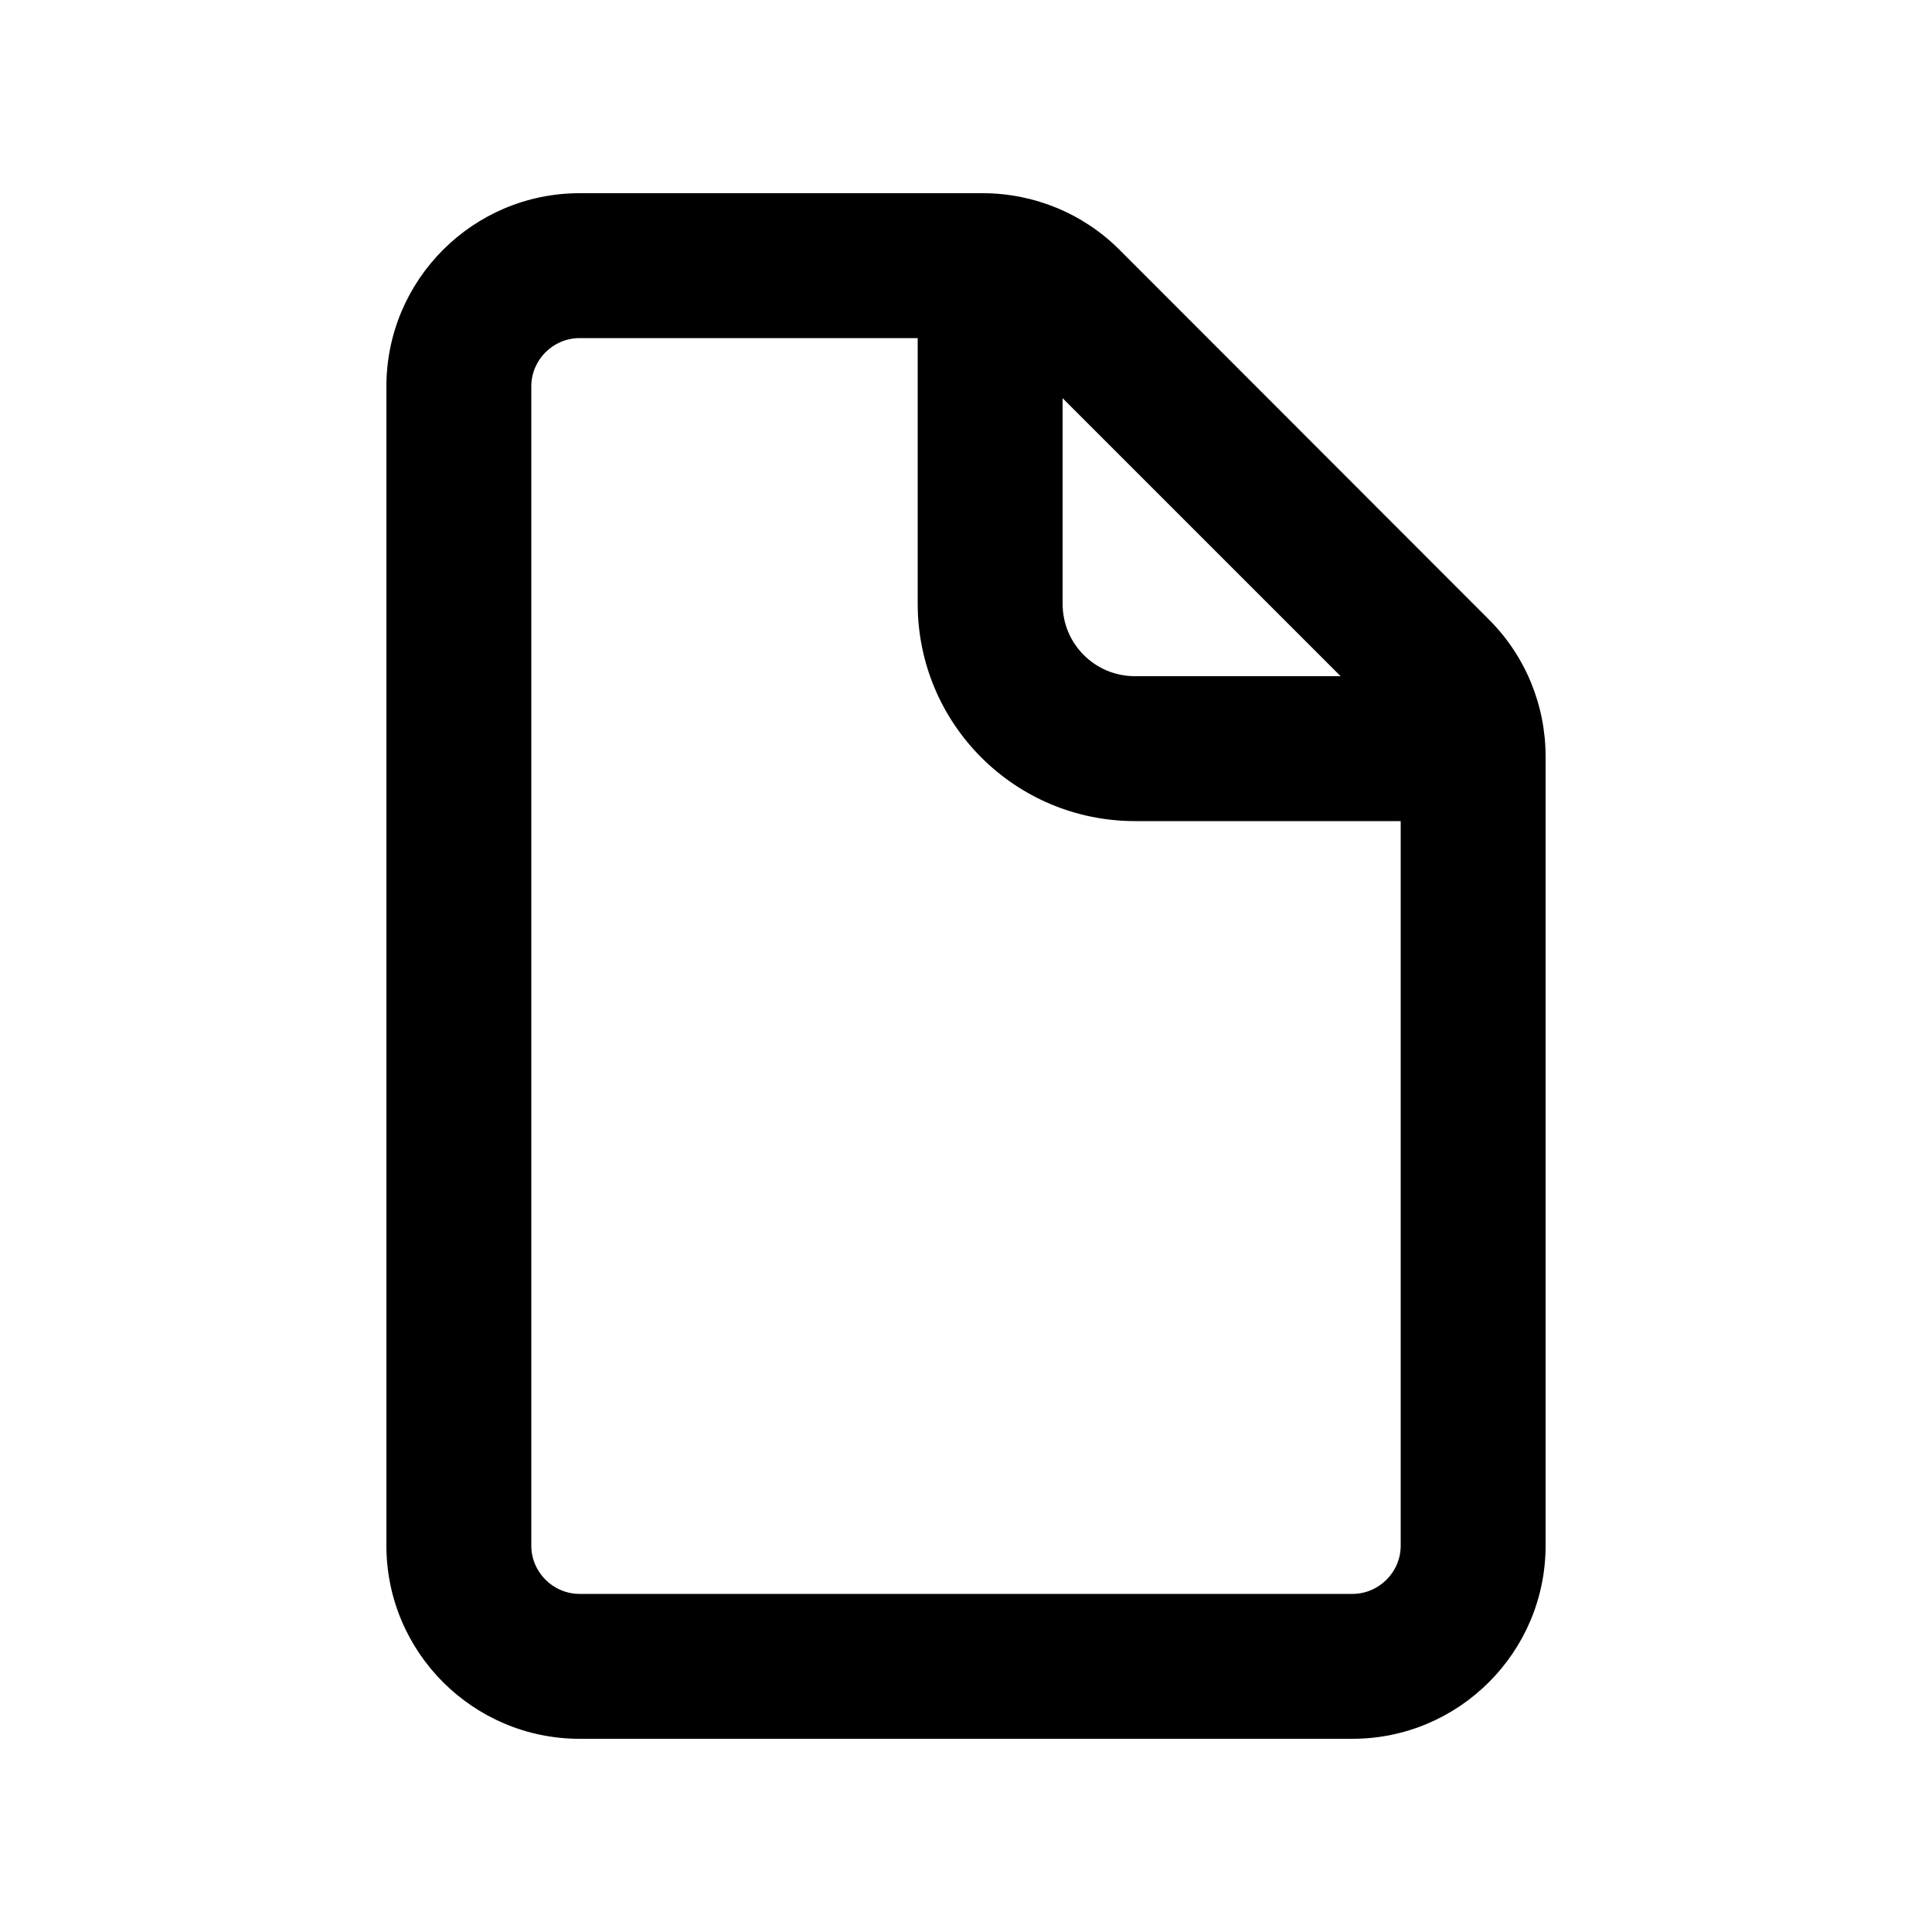
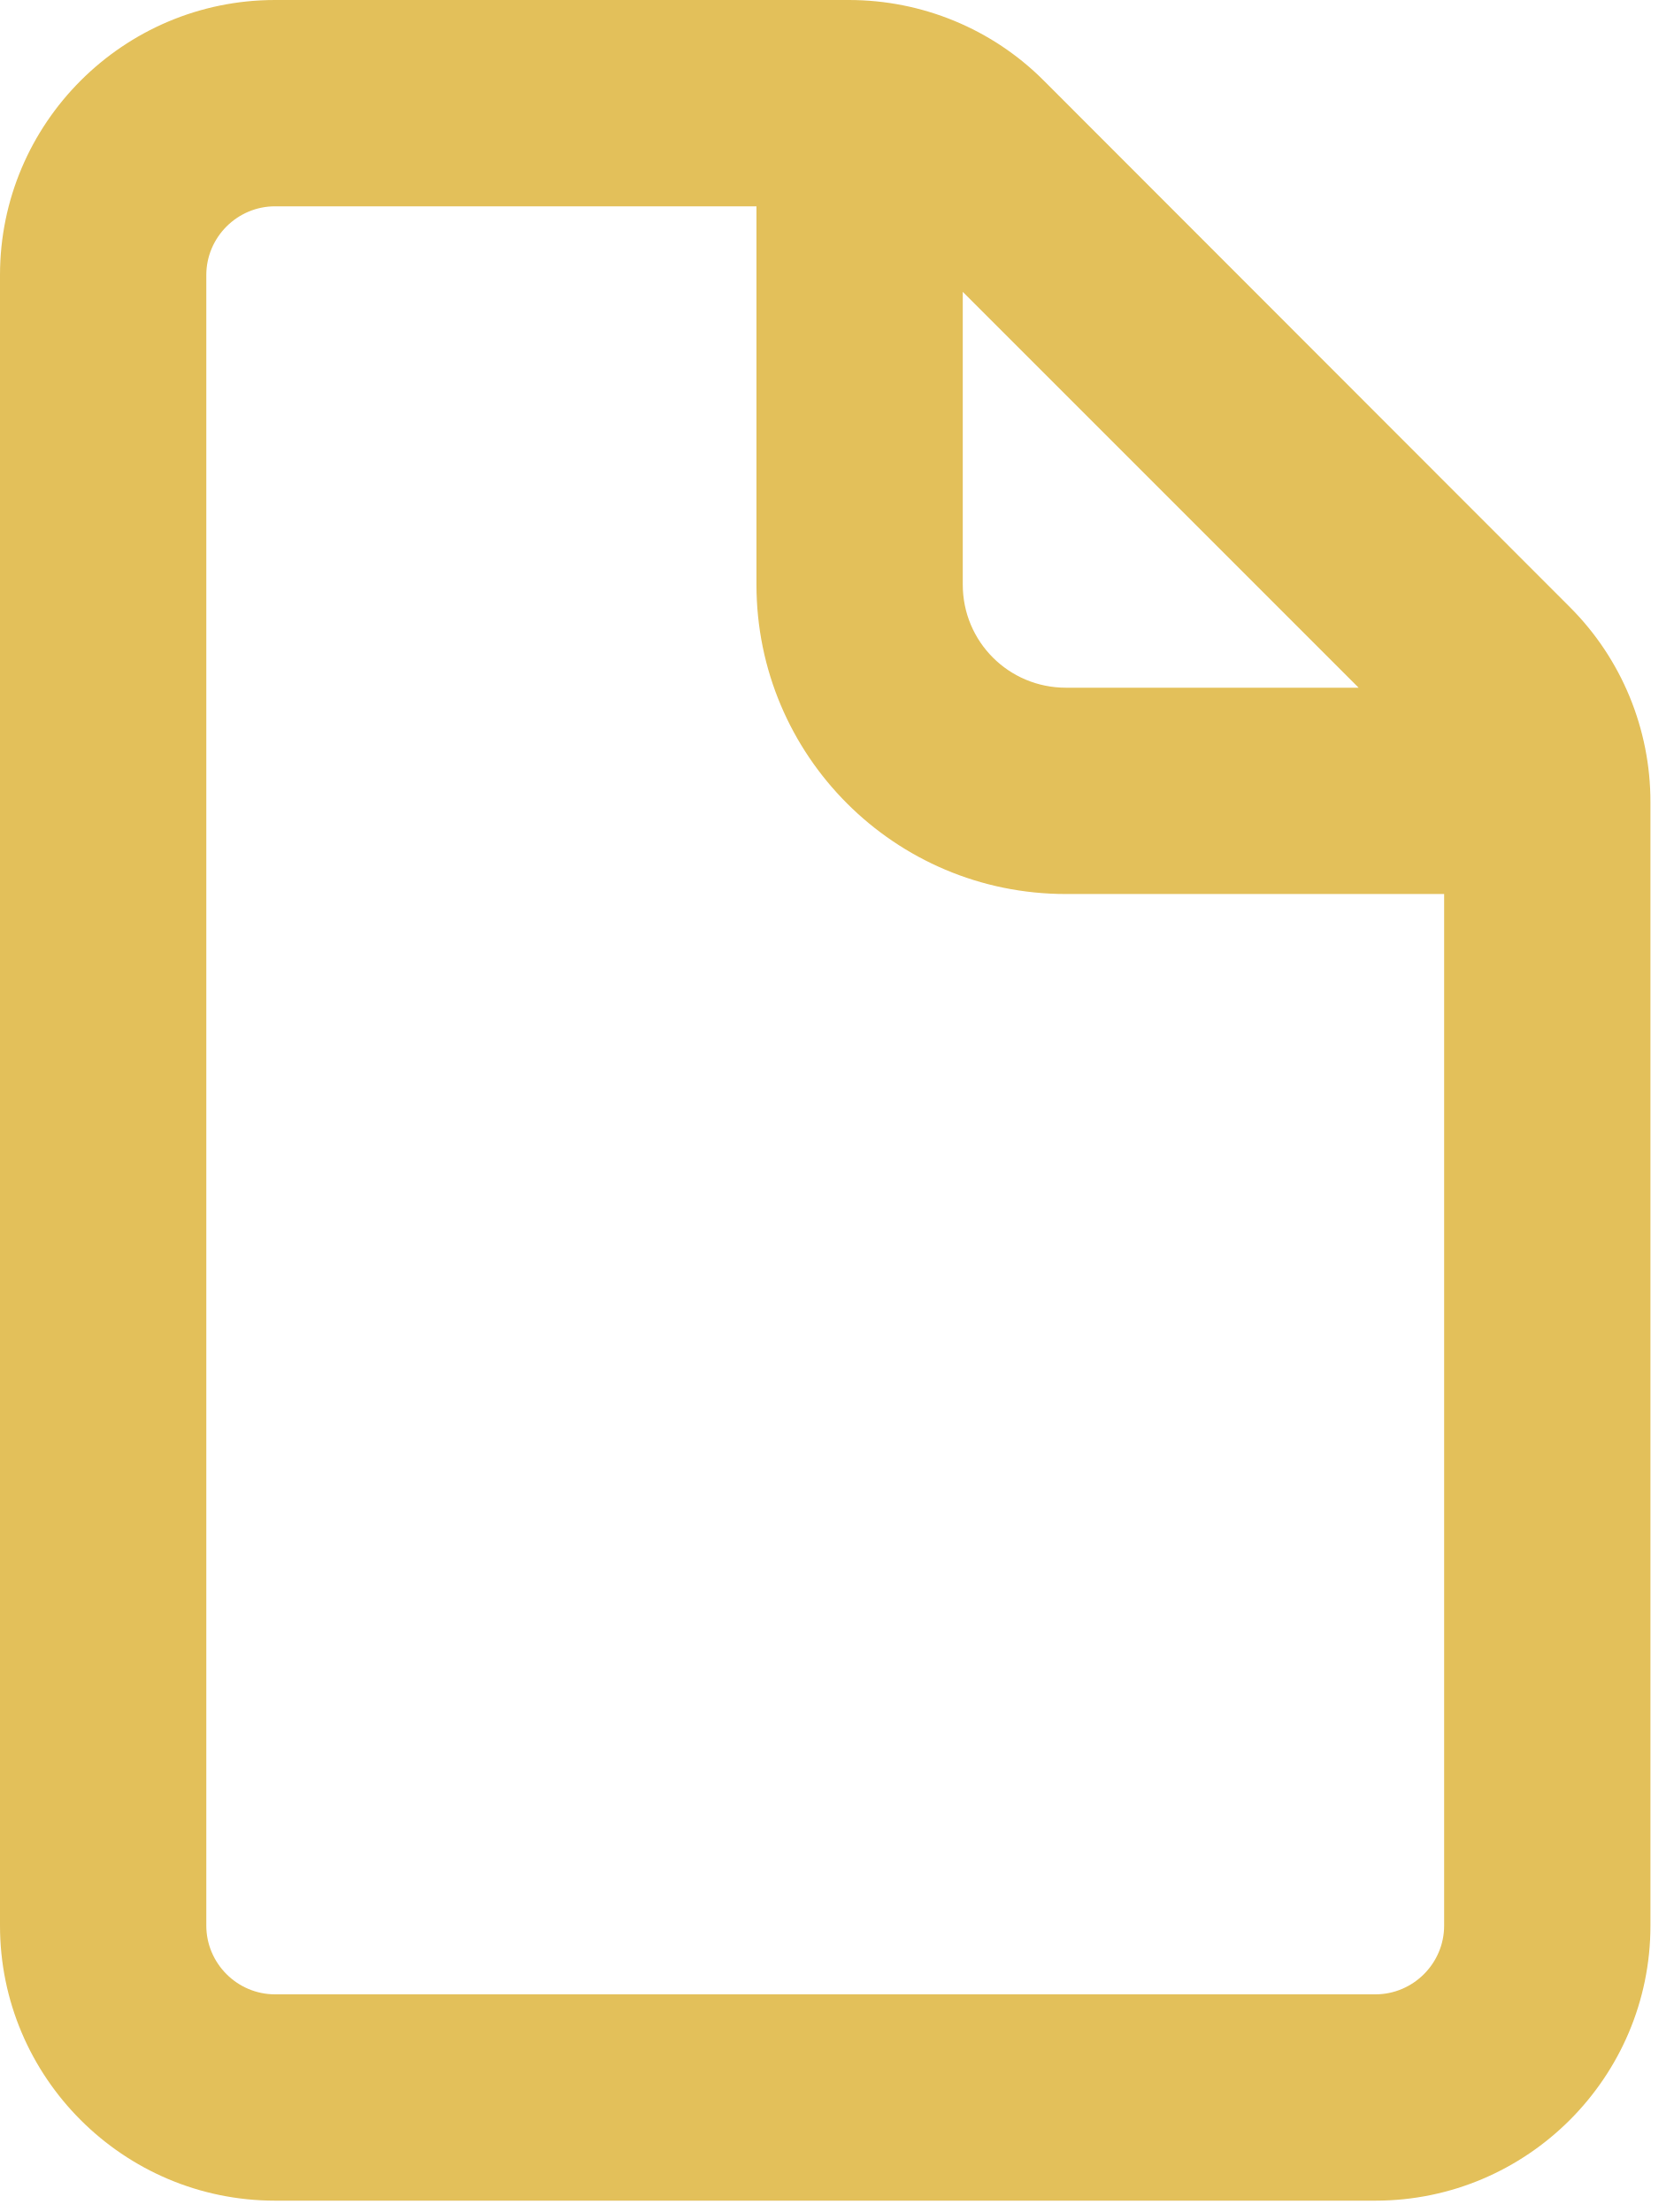
- <svg xmlns="http://www.w3.org/2000/svg" viewBox="0 0 640 640">
-   <path d="M304 112L192 112C183.2 112 176 119.2 176 128L176 512C176 520.8 183.2 528 192 528L448 528C456.8 528 464 520.8 464 512L464 272L376 272C336.2 272 304 239.8 304 200L304 112zM444.1 224L352 131.9L352 200C352 213.3 362.7 224 376 224L444.1 224zM128 128C128 92.7 156.7 64 192 64L325.5 64C342.5 64 358.8 70.7 370.8 82.7L493.3 205.3C505.3 217.3 512 233.6 512 250.6L512 512C512 547.3 483.3 576 448 576L192 576C156.7 576 128 547.3 128 512L128 128z" />
+ <svg xmlns="http://www.w3.org/2000/svg" width="59" height="78" viewBox="0 0 59 78" fill="none">
+   <path d="M26.675 7.275H9.7C8.366 7.275 7.275 8.366 7.275 9.7V67.9C7.275 69.234 8.366 70.325 9.7 70.325H48.5C49.834 70.325 50.925 69.234 50.925 67.9V31.525H37.587C31.555 31.525 26.675 26.645 26.675 20.613V7.275ZM47.909 24.25L33.95 10.291V20.613C33.95 22.628 35.572 24.25 37.587 24.25H47.909ZM0 9.7C0 4.35 4.35 0 9.7 0H29.934C32.51 0 34.981 1.015 36.799 2.834L55.366 21.416C57.184 23.235 58.2 25.705 58.2 28.282V67.9C58.2 73.25 53.85 77.6 48.5 77.6H9.7C4.35 77.6 0 73.25 0 67.9V9.7Z" fill="#E3C05A" />
</svg>
